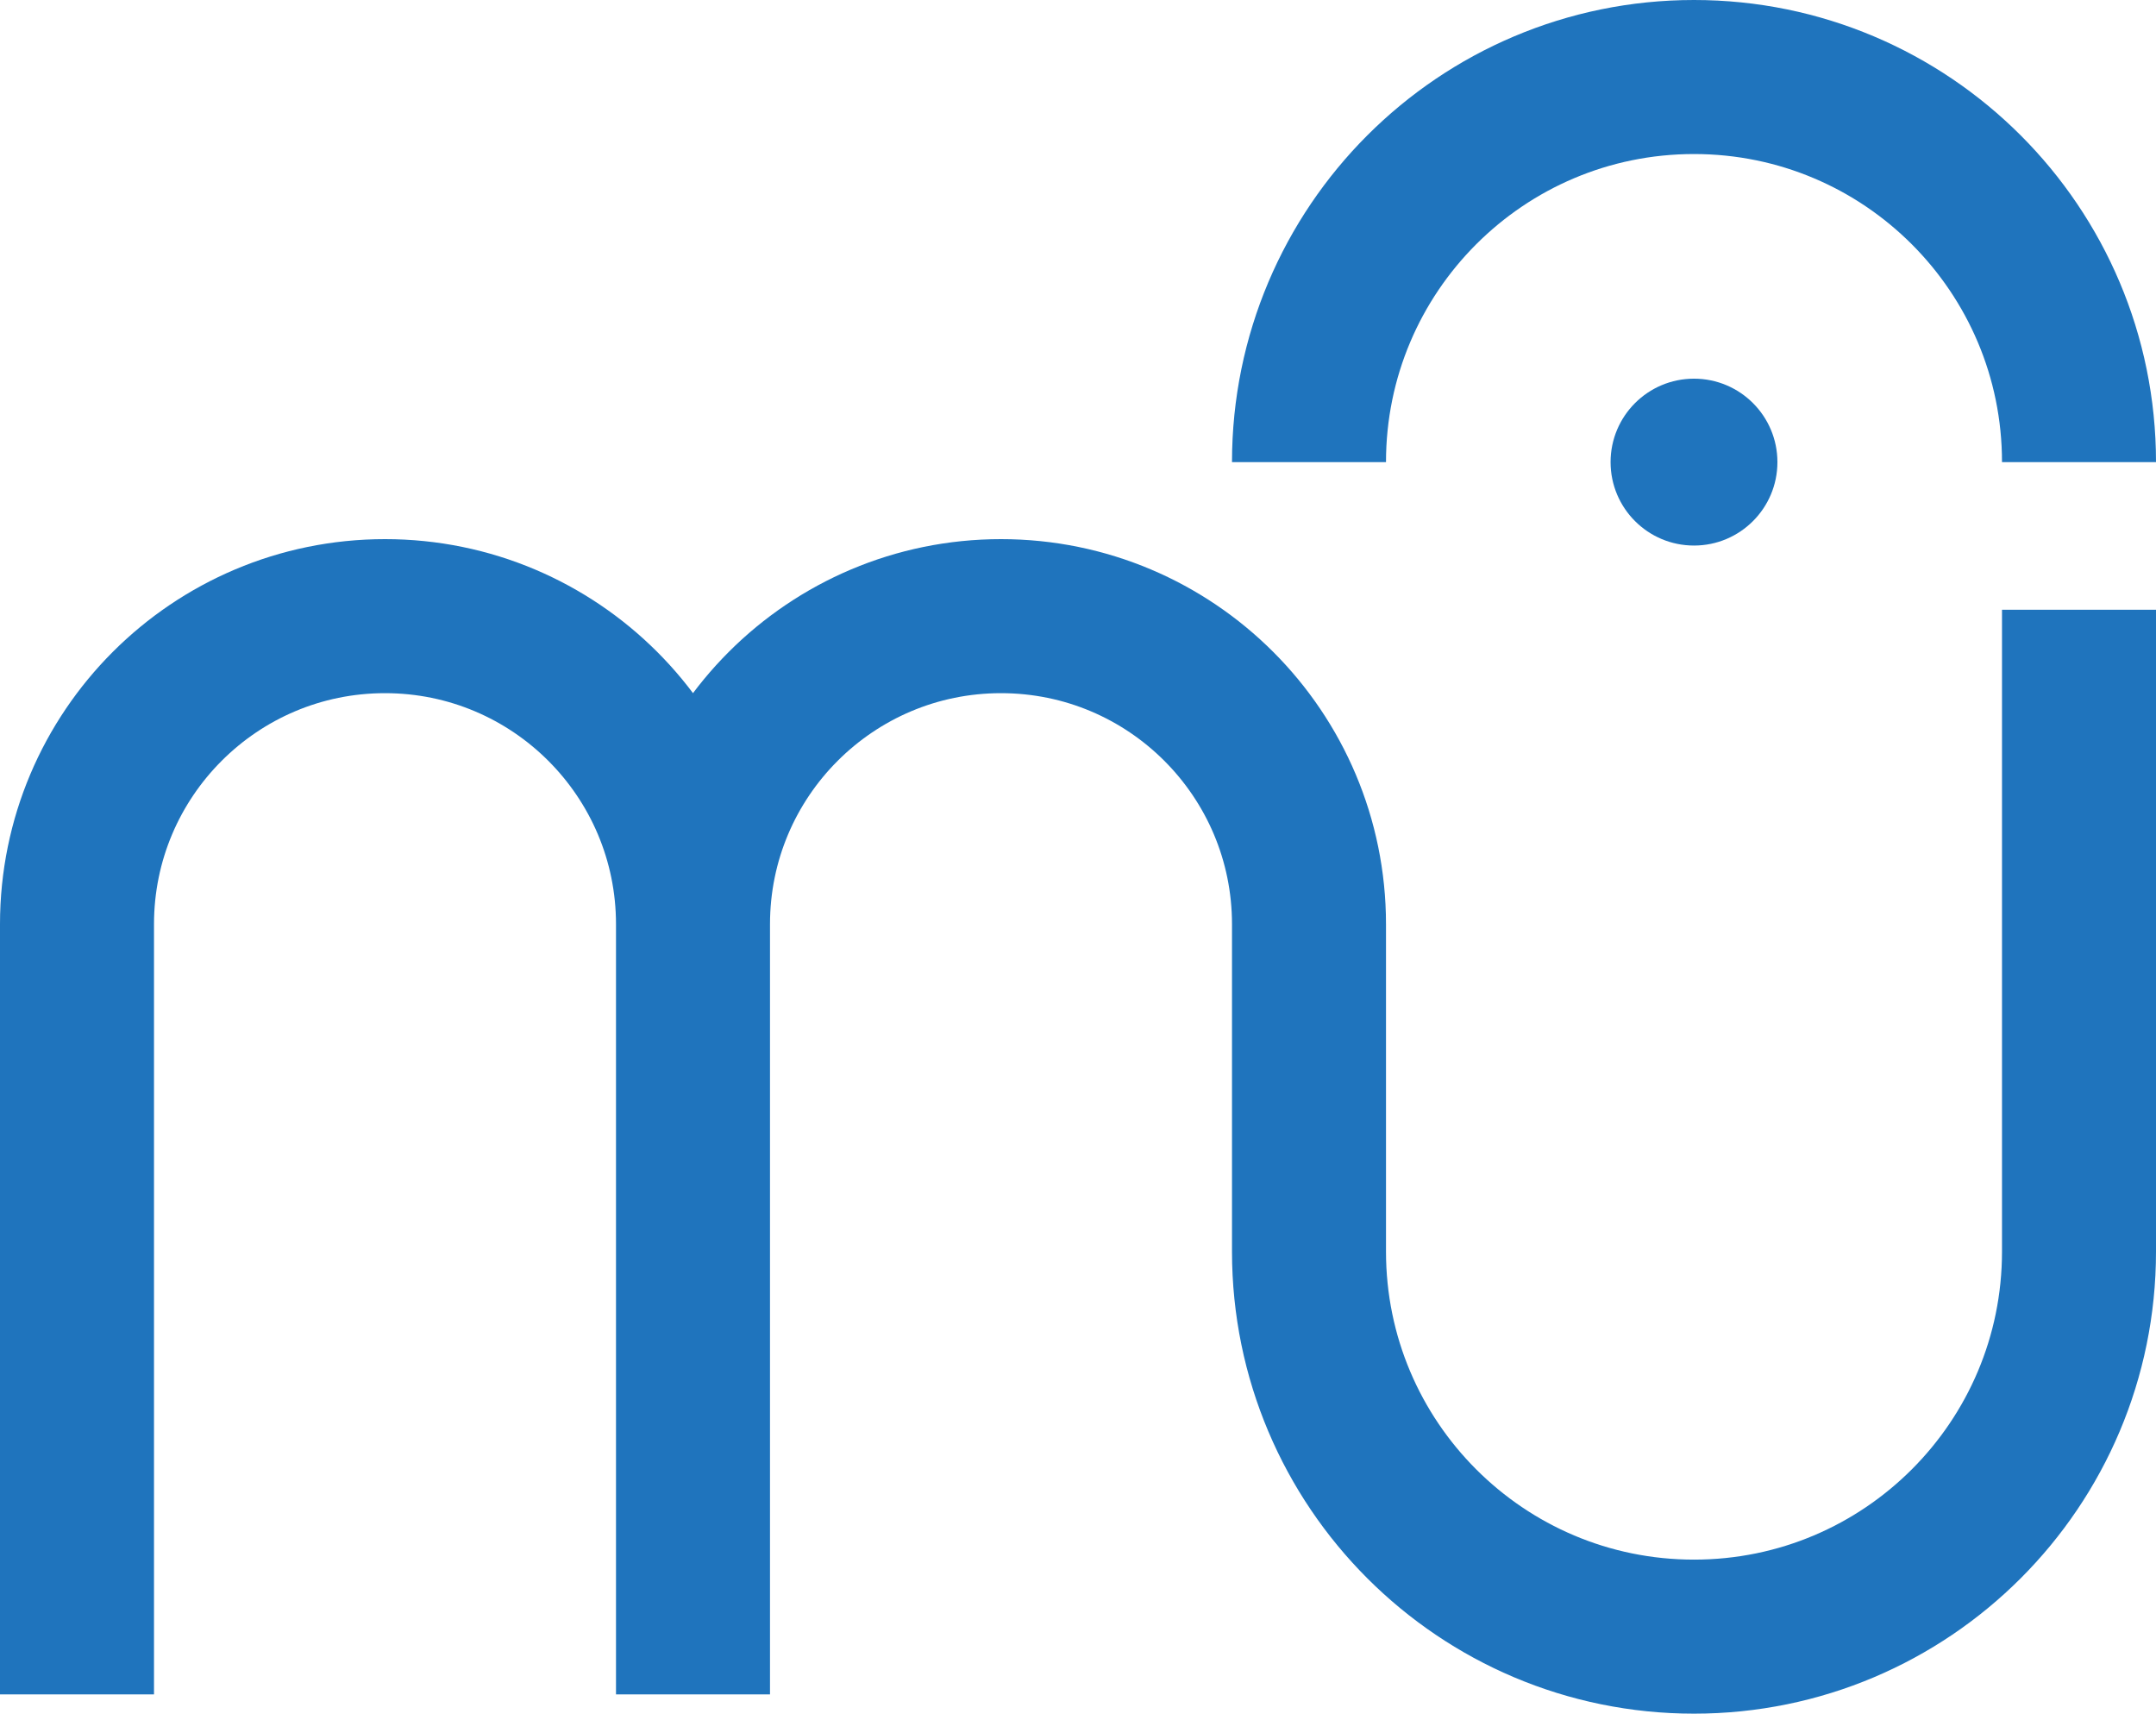
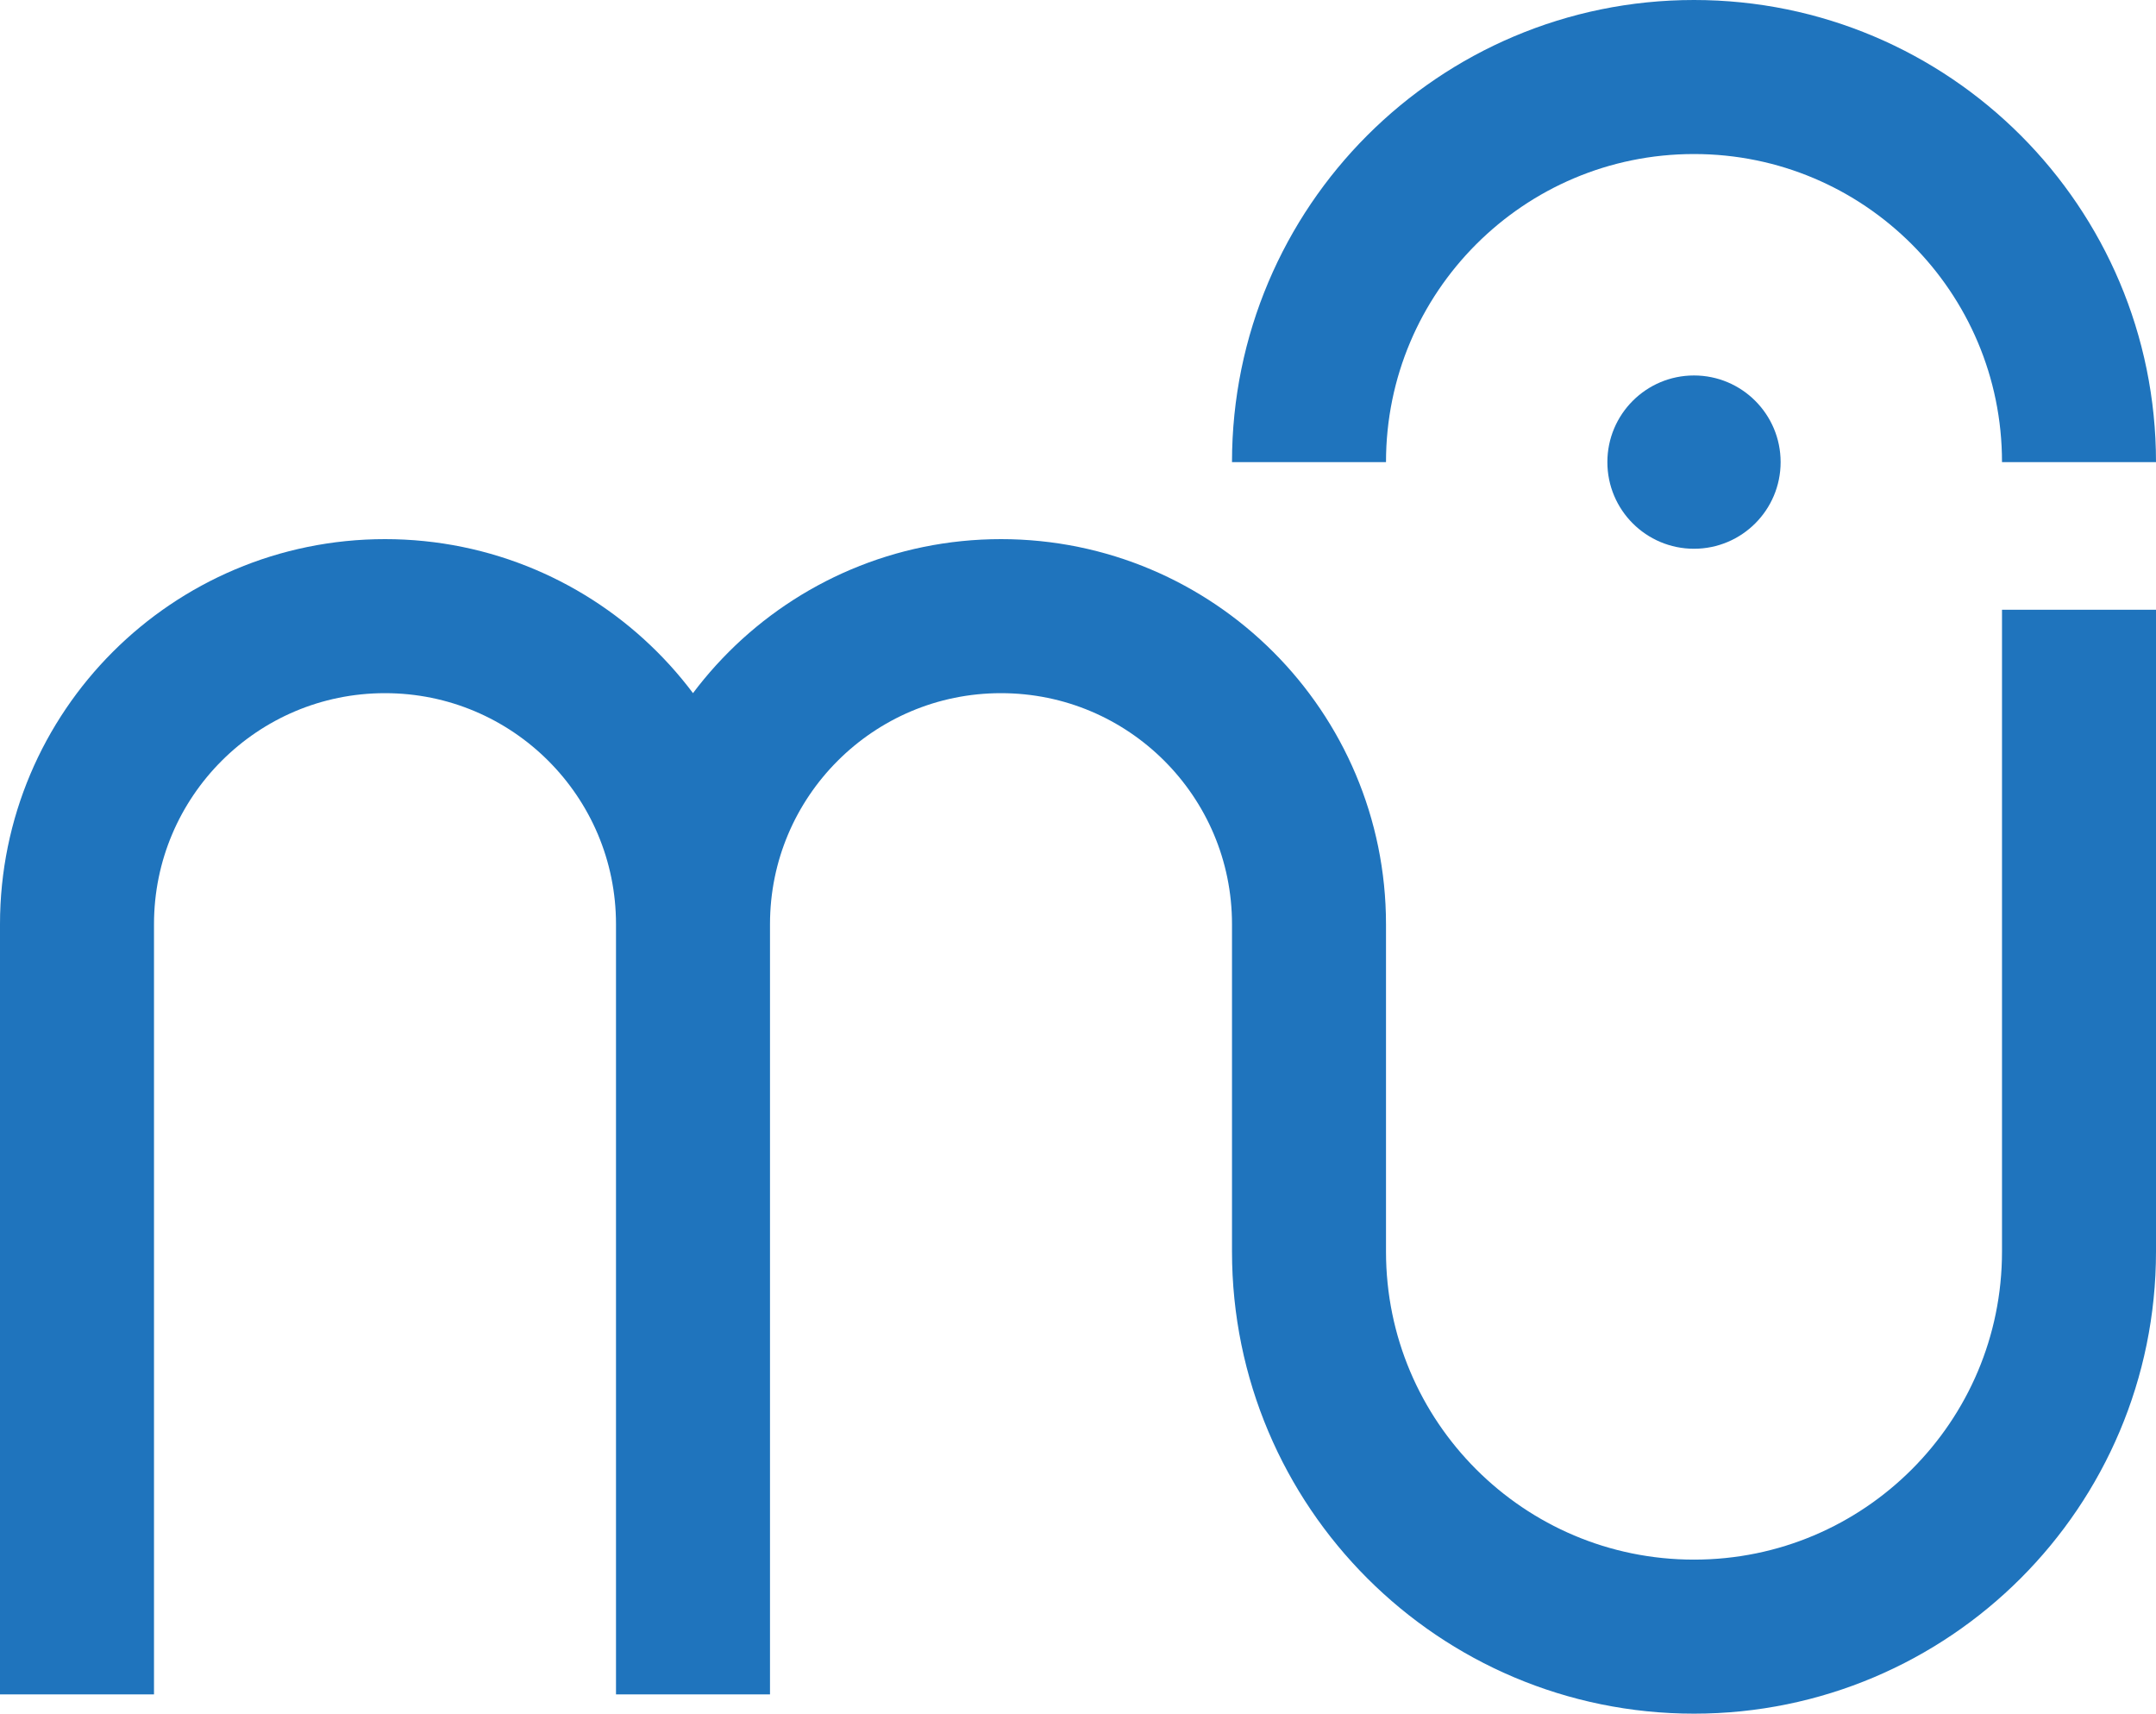
<svg xmlns="http://www.w3.org/2000/svg" version="1.1" viewBox="0 0 336 267">
-   <g stroke="#1f74bd">
-     <g id="logo" stroke-width="24" fill="none">
-       <path id="mu-letters" stroke-linecap="square" d="m 12,252 0,-108 a 48 48 0 0 1 96,0 v 108 m 0,-108 a 48 48 0 0 1 96,0 v 51 a 60 60 0 0 0 120,0 v -88" />
-       <path id="fermata-hat" stroke-linecap="butt" d="m 324,72 a 60 60 0 0 0 -120,0" />
-       <circle id="fermata-dot" stroke="none" fill="#1f74bd" cx="264" cy="72" r="13" />
-     </g>
+   <g id="logo" fill="#1f74bd" stroke="#1f74bd">
+     <path id="mu-letters" stroke-width="24" fill="none" stroke-linecap="square" d="m 12,252 0,-108 a 48 48 0 0 1 96,0 v 108 m 0,-108 a 48 48 0 0 1 96,0 v 51 a 60 60 0 0 0 120,0 v -88" />
+     <path id="fermata-hat" stroke-width="24" fill="none" stroke-linecap="butt" d="m 324,72 a 60 60 0 0 0 -120,0" />
+     <circle id="fermata-dot" r="13.5" stroke="none" cx="264" cy="72" />
  </g>
</svg>
